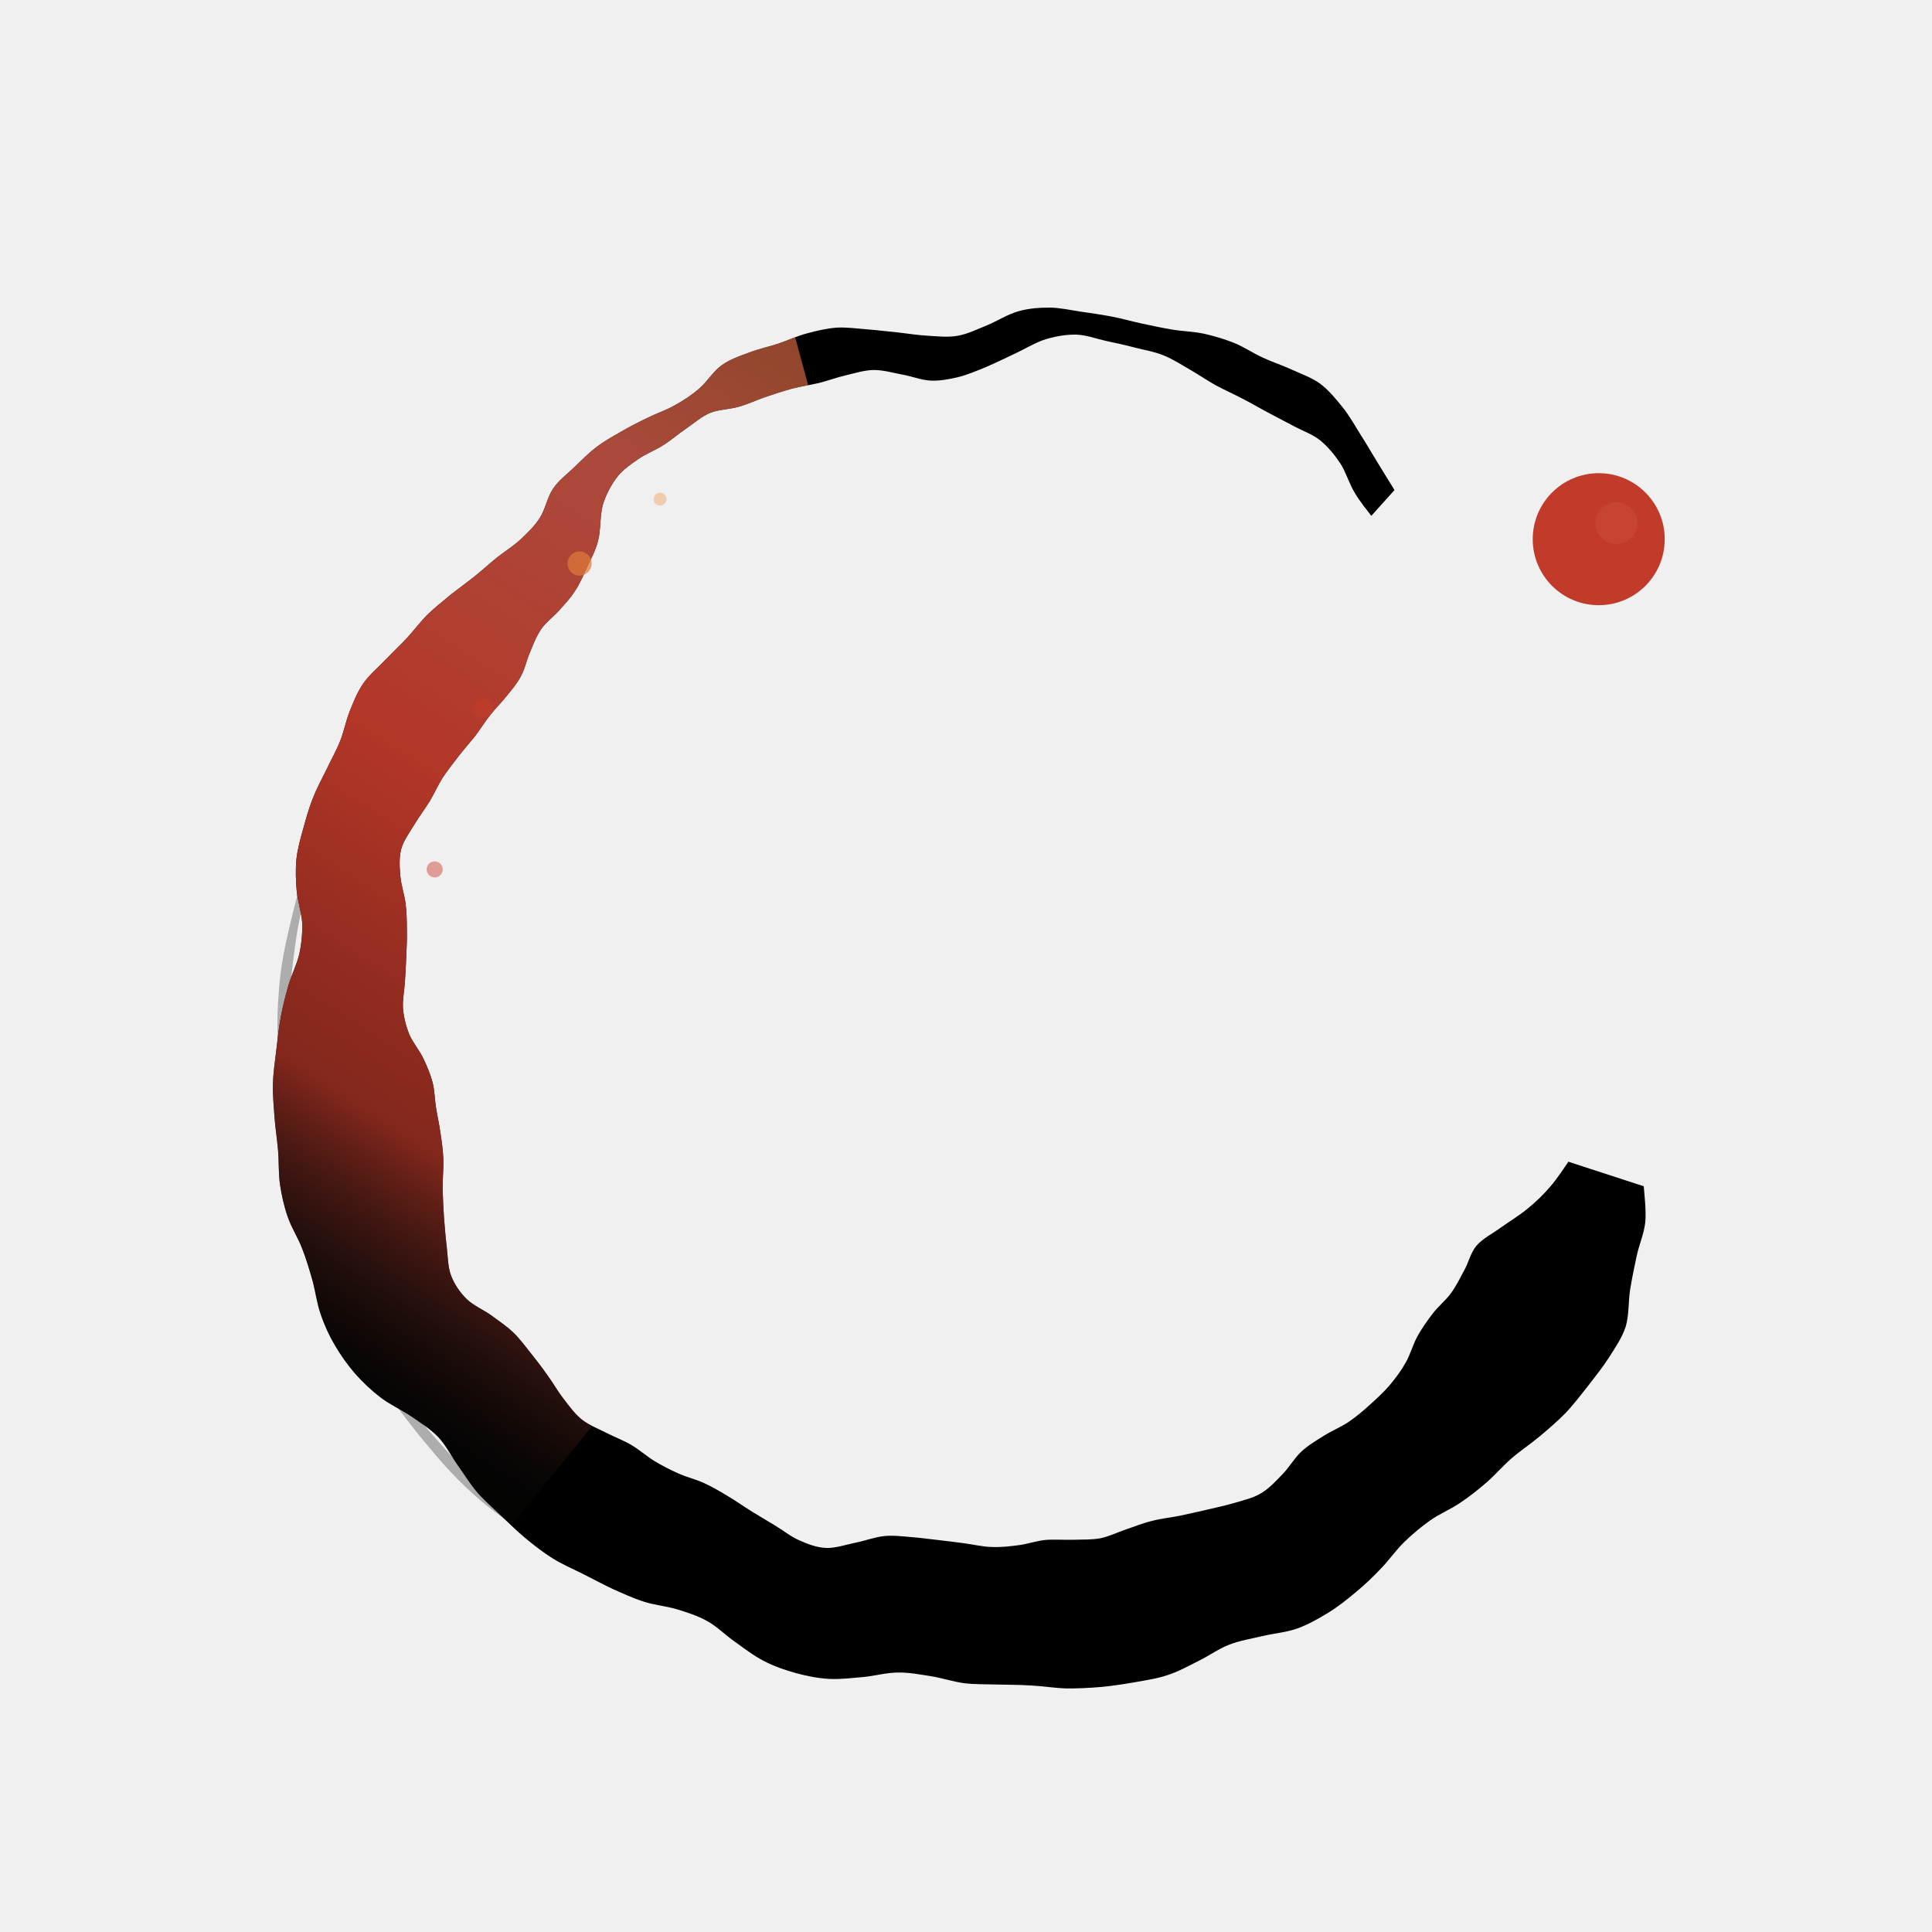
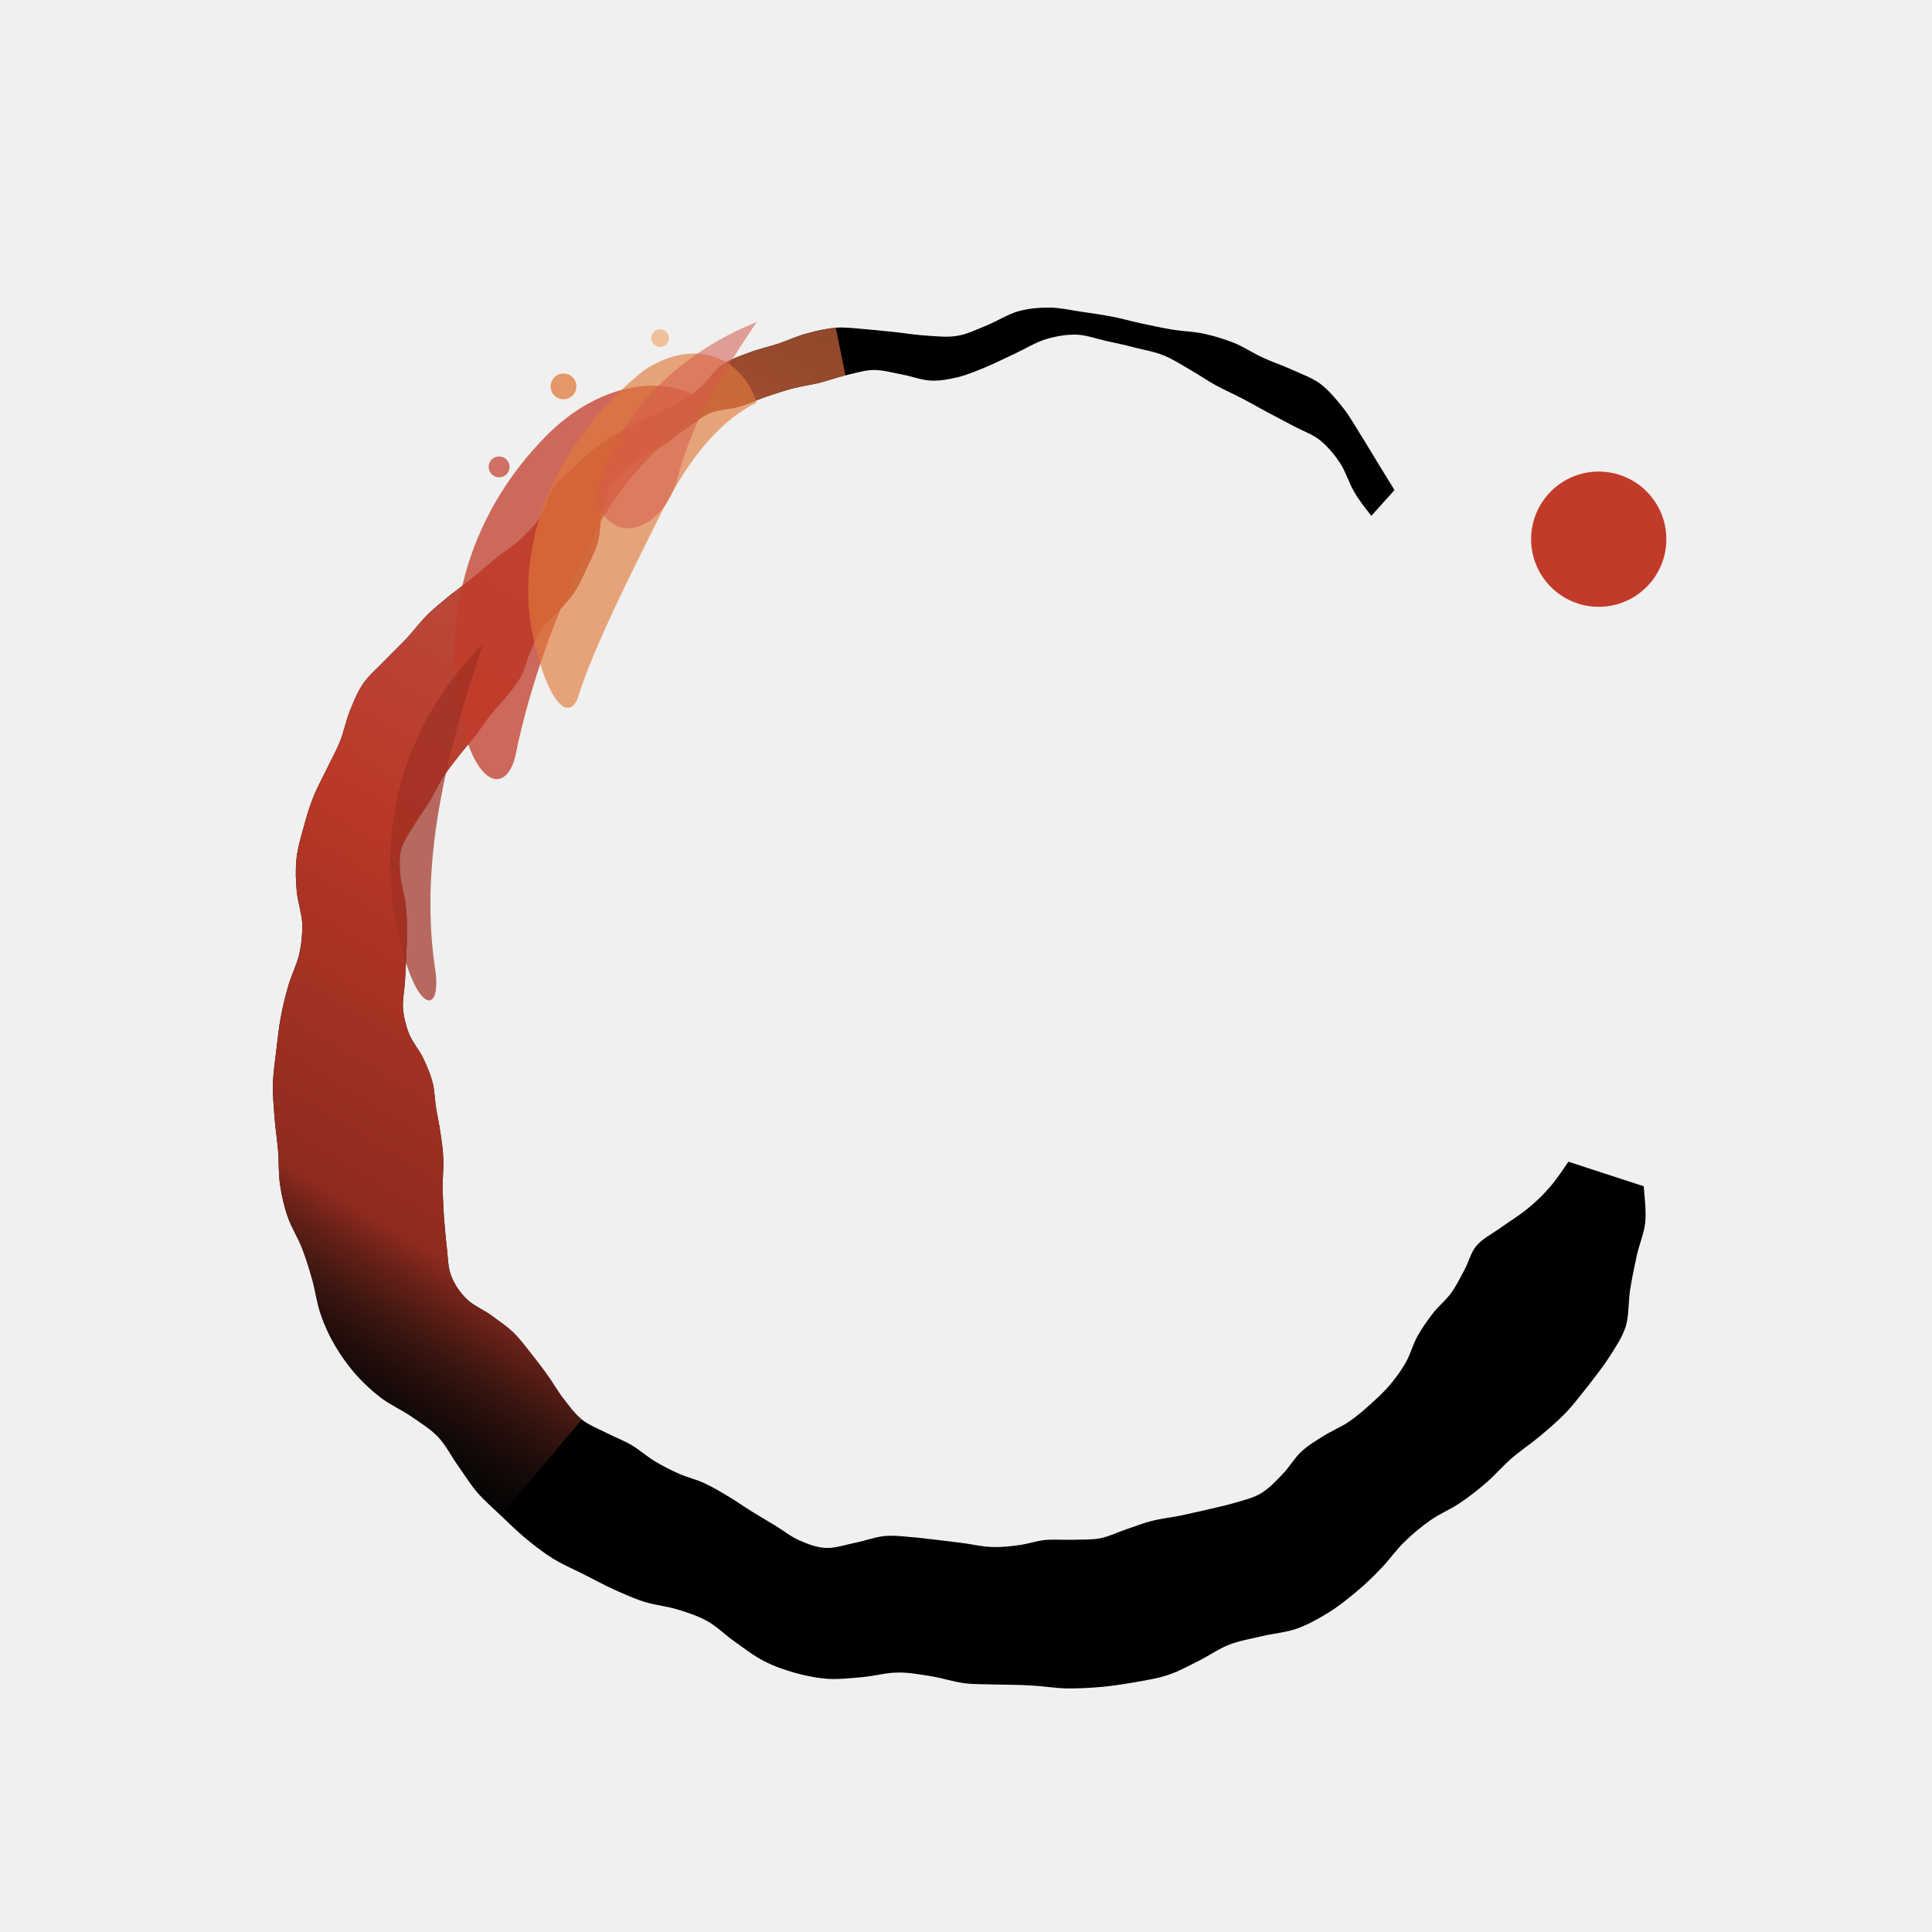
<svg xmlns="http://www.w3.org/2000/svg" viewBox="0 0 240 240" fill="none" aria-hidden="true">
  <defs>
    <path id="ensoInk" d="M 204.19 147.36 C 204.24 148.1, 204.53 150.41, 204.38 151.85 C 204.22 153.26, 203.64 154.56, 203.33 155.95 C 203.02 157.37, 202.73 158.78, 202.49 160.27 C 202.27 161.76, 202.37 163.44, 201.94 164.83 C 201.48 166.22, 200.62 167.45, 199.85 168.67 C 199.06 169.9, 198.14 171.02, 197.26 172.18 C 196.34 173.33, 195.48 174.48, 194.47 175.54 C 193.46 176.57, 192.34 177.53, 191.23 178.46 C 190.1 179.4, 188.86 180.22, 187.78 181.15 C 186.7 182.09, 185.78 183.17, 184.73 184.1 C 183.65 185.04, 182.52 185.93, 181.34 186.72 C 180.17 187.51, 178.8 188.06, 177.65 188.88 C 176.5 189.7, 175.44 190.58, 174.43 191.57 C 173.42 192.55, 172.58 193.78, 171.58 194.81 C 170.59 195.86, 169.54 196.87, 168.43 197.78 C 167.33 198.7, 166.2 199.61, 164.98 200.35 C 163.75 201.1, 162.48 201.82, 161.14 202.3 C 159.79 202.78, 158.28 202.9, 156.86 203.23 C 155.47 203.57, 154.06 203.78, 152.74 204.29 C 151.42 204.79, 150.24 205.66, 148.94 206.3 C 147.67 206.93, 146.4 207.65, 145.06 208.08 C 143.71 208.54, 142.27 208.73, 140.88 208.99 C 139.46 209.23, 138.07 209.45, 136.66 209.57 C 135.24 209.69, 133.8 209.76, 132.38 209.74 C 130.94 209.69, 129.53 209.45, 128.11 209.38 C 126.7 209.28, 125.3 209.3, 123.91 209.26 C 122.52 209.21, 121.13 209.26, 119.74 209.09 C 118.37 208.9, 117 208.44, 115.63 208.22 C 114.26 208.01, 112.92 207.74, 111.53 207.77 C 110.14 207.77, 108.72 208.18, 107.3 208.32 C 105.89 208.44, 104.42 208.63, 103.01 208.56 C 101.62 208.49, 100.22 208.2, 98.88 207.84 C 97.51 207.46, 96.17 207, 94.92 206.35 C 93.65 205.7, 92.47 204.79, 91.3 203.95 C 90.12 203.14, 89.09 202.06, 87.86 201.38 C 86.66 200.71, 85.37 200.3, 84.05 199.9 C 82.73 199.51, 81.29 199.39, 79.97 198.96 C 78.62 198.53, 77.38 197.95, 76.1 197.38 C 74.86 196.8, 73.63 196.13, 72.38 195.5 C 71.14 194.88, 69.84 194.33, 68.64 193.58 C 67.46 192.84, 66.36 191.98, 65.28 191.09 C 64.22 190.2, 63.22 189.22, 62.21 188.26 C 61.2 187.3, 60.14 186.38, 59.23 185.33 C 58.34 184.27, 57.6 183.05, 56.78 181.9 C 55.99 180.77, 55.37 179.5, 54.41 178.49 C 53.45 177.5, 52.25 176.76, 51.07 175.94 C 49.87 175.13, 48.41 174.48, 47.26 173.59 C 46.1 172.7, 45.05 171.7, 44.11 170.64 C 43.18 169.56, 42.34 168.38, 41.62 167.16 C 40.9 165.94, 40.3 164.64, 39.84 163.27 C 39.36 161.93, 39.19 160.44, 38.81 159.05 C 38.42 157.68, 38.02 156.34, 37.51 155.04 C 37.01 153.74, 36.22 152.54, 35.76 151.22 C 35.3 149.93, 34.99 148.54, 34.78 147.14 C 34.58 145.75, 34.66 144.29, 34.54 142.9 C 34.42 141.5, 34.2 140.14, 34.1 138.77 C 34.01 137.4, 33.86 136.03, 33.91 134.64 C 33.94 133.27, 34.15 131.86, 34.32 130.49 C 34.49 129.12, 34.61 127.75, 34.87 126.41 C 35.11 125.06, 35.45 123.72, 35.83 122.4 C 36.22 121.08, 36.89 119.78, 37.18 118.51 C 37.46 117.22, 37.58 115.94, 37.54 114.65 C 37.46 113.35, 36.98 112.01, 36.86 110.71 C 36.74 109.39, 36.7 108.05, 36.82 106.75 C 36.96 105.46, 37.32 104.16, 37.68 102.91 C 38.02 101.64, 38.38 100.39, 38.86 99.17 C 39.34 97.94, 39.98 96.77, 40.56 95.59 C 41.11 94.42, 41.76 93.29, 42.24 92.09 C 42.72 90.89, 42.96 89.59, 43.42 88.42 C 43.9 87.22, 44.38 85.99, 45.1 84.94 C 45.84 83.86, 46.92 82.97, 47.83 82.01 C 48.74 81.07, 49.7 80.16, 50.59 79.22 C 51.46 78.26, 52.2 77.26, 53.09 76.37 C 54 75.48, 55.01 74.69, 55.99 73.87 C 57 73.08, 58.03 72.34, 58.99 71.57 C 59.98 70.78, 60.86 69.96, 61.82 69.19 C 62.78 68.45, 63.82 67.8, 64.7 66.98 C 65.59 66.14, 66.41 65.35, 67.08 64.3 C 67.75 63.24, 67.99 61.73, 68.71 60.7 C 69.41 59.66, 70.42 58.92, 71.3 58.08 C 72.19 57.22, 73.06 56.33, 74.04 55.58 C 75 54.84, 76.1 54.22, 77.16 53.62 C 78.22 52.99, 79.32 52.44, 80.42 51.91 C 81.53 51.36, 82.7 50.98, 83.76 50.38 C 84.84 49.78, 85.87 49.13, 86.83 48.29 C 87.82 47.47, 88.58 46.13, 89.64 45.38 C 90.67 44.64, 91.87 44.23, 93.05 43.8 C 94.22 43.34, 95.47 43.08, 96.65 42.7 C 97.85 42.29, 99 41.74, 100.22 41.42 C 101.42 41.09, 102.67 40.8, 103.94 40.7 C 105.19 40.63, 106.51 40.82, 107.78 40.92 C 109.06 41.02, 110.33 41.18, 111.58 41.3 C 112.82 41.45, 114.07 41.64, 115.3 41.71 C 116.52 41.78, 117.72 41.93, 118.97 41.71 C 120.19 41.5, 121.39 40.9, 122.66 40.39 C 123.91 39.86, 125.23 39.02, 126.53 38.66 C 127.8 38.3, 129.12 38.21, 130.42 38.21 C 131.69 38.23, 132.96 38.52, 134.23 38.71 C 135.5 38.9, 136.78 39.07, 138.02 39.31 C 139.3 39.55, 140.54 39.91, 141.79 40.18 C 143.06 40.44, 144.31 40.73, 145.61 40.94 C 146.9 41.16, 148.27 41.18, 149.54 41.45 C 150.84 41.74, 152.11 42.12, 153.31 42.6 C 154.54 43.1, 155.62 43.85, 156.82 44.4 C 157.99 44.95, 159.26 45.36, 160.46 45.91 C 161.66 46.46, 162.94 46.9, 163.99 47.66 C 165.05 48.46, 165.94 49.54, 166.78 50.59 C 167.64 51.65, 168.34 52.92, 169.06 54.07 C 169.8 55.22, 170.47 56.4, 171.17 57.53 C 171.86 58.68, 172.9 60.31, 173.23 60.89 L 173.28 60.82 L 170.35 64.08 C 169.99 63.6, 168.86 62.23, 168.24 61.13 C 167.59 60.05, 167.18 58.61, 166.49 57.55 C 165.77 56.47, 164.95 55.49, 164.02 54.72 C 163.06 53.95, 161.86 53.54, 160.78 52.97 C 159.7 52.39, 158.62 51.84, 157.54 51.26 C 156.46 50.69, 155.4 50.06, 154.32 49.51 C 153.24 48.94, 152.14 48.46, 151.06 47.88 C 149.98 47.28, 148.94 46.56, 147.86 45.94 C 146.78 45.31, 145.7 44.62, 144.58 44.16 C 143.42 43.68, 142.18 43.49, 140.98 43.18 C 139.78 42.86, 138.58 42.6, 137.35 42.34 C 136.15 42.07, 134.98 41.62, 133.73 41.57 C 132.48 41.54, 131.18 41.76, 129.91 42.14 C 128.64 42.53, 127.34 43.34, 126.1 43.92 C 124.85 44.5, 123.65 45.1, 122.47 45.6 C 121.3 46.08, 120.17 46.56, 119.02 46.85 C 117.89 47.11, 116.78 47.33, 115.63 47.28 C 114.48 47.23, 113.3 46.75, 112.13 46.54 C 110.95 46.32, 109.73 45.96, 108.55 45.96 C 107.4 45.98, 106.27 46.34, 105.12 46.61 C 103.99 46.87, 102.89 47.28, 101.76 47.57 C 100.63 47.83, 99.48 48, 98.35 48.29 C 97.22 48.6, 96.12 48.98, 95.02 49.34 C 93.91 49.73, 92.86 50.23, 91.73 50.54 C 90.6 50.86, 89.3 50.86, 88.22 51.29 C 87.14 51.74, 86.23 52.56, 85.25 53.23 C 84.29 53.88, 83.4 54.67, 82.39 55.3 C 81.41 55.94, 80.3 56.33, 79.34 57 C 78.38 57.65, 77.4 58.32, 76.66 59.26 C 75.94 60.22, 75.31 61.34, 74.9 62.66 C 74.52 63.98, 74.64 65.86, 74.3 67.15 C 73.97 68.45, 73.42 69.41, 72.94 70.44 C 72.46 71.5, 72.02 72.53, 71.42 73.42 C 70.85 74.33, 70.13 75.07, 69.43 75.86 C 68.74 76.63, 67.85 77.26, 67.25 78.12 C 66.65 78.96, 66.26 79.99, 65.86 80.98 C 65.42 81.94, 65.23 83.04, 64.73 83.95 C 64.25 84.89, 63.58 85.66, 62.93 86.47 C 62.28 87.29, 61.51 88.03, 60.86 88.87 C 60.22 89.69, 59.66 90.58, 59.02 91.44 C 58.34 92.28, 57.6 93.12, 56.93 93.98 C 56.26 94.85, 55.56 95.74, 54.96 96.65 C 54.38 97.58, 53.95 98.57, 53.38 99.53 C 52.78 100.49, 52.08 101.42, 51.48 102.41 C 50.9 103.39, 50.14 104.38, 49.85 105.43 C 49.56 106.51, 49.63 107.66, 49.73 108.79 C 49.82 109.92, 50.23 111.1, 50.38 112.22 C 50.52 113.33, 50.54 114.41, 50.54 115.49 C 50.57 116.59, 50.52 117.67, 50.47 118.75 C 50.42 119.83, 50.38 120.91, 50.3 121.99 C 50.23 123.07, 49.99 124.2, 50.06 125.28 C 50.16 126.36, 50.42 127.44, 50.83 128.47 C 51.26 129.5, 52.1 130.46, 52.58 131.47 C 53.06 132.48, 53.47 133.44, 53.74 134.47 C 54 135.5, 54 136.58, 54.17 137.64 C 54.34 138.7, 54.58 139.73, 54.72 140.78 C 54.89 141.86, 55.03 142.94, 55.08 144.07 C 55.1 145.22, 54.98 146.42, 54.98 147.62 C 55.01 148.8, 55.08 150, 55.15 151.2 C 55.25 152.4, 55.34 153.62, 55.49 154.82 C 55.63 156.05, 55.63 157.39, 56.04 158.47 C 56.47 159.58, 57.14 160.56, 57.98 161.38 C 58.82 162.19, 60.1 162.72, 61.06 163.42 C 62.04 164.14, 63 164.78, 63.82 165.58 C 64.63 166.37, 65.28 167.28, 66 168.17 C 66.7 169.06, 67.39 169.94, 68.04 170.88 C 68.71 171.79, 69.29 172.85, 70.01 173.76 C 70.7 174.67, 71.4 175.63, 72.29 176.35 C 73.18 177.05, 74.33 177.48, 75.36 178.01 C 76.39 178.54, 77.5 178.94, 78.46 179.52 C 79.44 180.1, 80.28 180.86, 81.24 181.46 C 82.2 182.04, 83.21 182.57, 84.24 183.02 C 85.27 183.5, 86.4 183.74, 87.43 184.22 C 88.46 184.68, 89.42 185.26, 90.38 185.83 C 91.37 186.41, 92.3 187.08, 93.26 187.68 C 94.25 188.3, 95.26 188.88, 96.24 189.48 C 97.25 190.08, 98.21 190.87, 99.26 191.33 C 100.34 191.81, 101.45 192.24, 102.6 192.29 C 103.78 192.34, 105.07 191.88, 106.27 191.64 C 107.47 191.4, 108.67 190.94, 109.82 190.82 C 110.98 190.7, 112.06 190.85, 113.16 190.94 C 114.26 191.02, 115.37 191.18, 116.47 191.3 C 117.58 191.42, 118.68 191.57, 119.78 191.71 C 120.91 191.86, 122.04 192.14, 123.17 192.17 C 124.3 192.22, 125.4 192.1, 126.53 191.95 C 127.63 191.81, 128.71 191.42, 129.84 191.3 C 130.97 191.21, 132.1 191.3, 133.25 191.28 C 134.38 191.23, 135.58 191.3, 136.68 191.09 C 137.78 190.87, 138.82 190.34, 139.9 189.98 C 140.98 189.62, 142.01 189.19, 143.11 188.93 C 144.22 188.64, 145.39 188.52, 146.52 188.3 C 147.65 188.06, 148.78 187.8, 149.93 187.54 C 151.06 187.27, 152.23 187.03, 153.34 186.7 C 154.46 186.36, 155.66 186.1, 156.65 185.5 C 157.66 184.9, 158.5 183.98, 159.31 183.14 C 160.15 182.28, 160.78 181.15, 161.62 180.36 C 162.46 179.57, 163.44 178.99, 164.4 178.39 C 165.38 177.77, 166.49 177.31, 167.45 176.69 C 168.41 176.04, 169.3 175.3, 170.14 174.53 C 171 173.76, 171.86 172.97, 172.61 172.1 C 173.35 171.22, 174.05 170.28, 174.62 169.27 C 175.2 168.26, 175.51 167.04, 176.06 166.03 C 176.62 165.02, 177.26 164.11, 177.96 163.2 C 178.63 162.31, 179.54 161.59, 180.22 160.68 C 180.89 159.77, 181.39 158.74, 181.92 157.75 C 182.47 156.74, 182.69 155.59, 183.43 154.73 C 184.2 153.84, 185.45 153.22, 186.5 152.45 C 187.56 151.7, 188.78 150.96, 189.79 150.12 C 190.82 149.28, 191.76 148.37, 192.6 147.38 C 193.44 146.42, 194.47 144.84, 194.83 144.31 L 197.4 145.15 Z" />
-     <path id="ensoStreak" d="M 75.14 194.95 C 74.45 194.69, 72.36 193.94, 71.02 193.34 C 69.67 192.77, 68.33 192.12, 67.01 191.42 C 65.71 190.7, 64.44 189.94, 63.24 189.1 C 62.02 188.26, 60.84 187.34, 59.71 186.41 C 58.58 185.45, 57.5 184.42, 56.47 183.36 C 55.44 182.3, 54.46 181.18, 53.52 180.05 C 52.56 178.92, 51.62 177.77, 50.74 176.62 C 49.82 175.44, 48.94 174.26, 48.07 173.06 C 47.23 171.86, 46.37 170.66, 45.58 169.42 C 44.78 168.17, 44.02 166.92, 43.32 165.62 C 42.62 164.33, 41.95 163.01, 41.35 161.66 C 40.75 160.32, 40.22 158.95, 39.72 157.56 C 39.24 156.19, 38.81 154.78, 38.42 153.36 C 38.04 151.94, 37.7 150.53, 37.39 149.11 C 37.08 147.7, 36.79 146.26, 36.53 144.84 C 36.26 143.42, 36.02 142.01, 35.78 140.59 C 35.57 139.18, 35.33 137.76, 35.16 136.34 C 34.97 134.93, 34.8 133.51, 34.68 132.1 C 34.56 130.68, 34.49 129.26, 34.46 127.85 C 34.46 126.41, 34.49 124.99, 34.61 123.58 C 34.7 122.16, 34.85 120.74, 35.09 119.35 C 35.3 117.96, 35.64 116.57, 35.95 115.2 C 36.26 113.83, 36.6 112.46, 36.96 111.12 C 37.32 109.78, 37.7 108.43, 38.09 107.11 C 38.47 105.79, 38.88 104.47, 39.29 103.18 C 39.7 101.88, 40.1 100.58, 40.56 99.29 C 41.02 98.02, 41.47 96.74, 42 95.5 C 42.53 94.25, 43.44 92.42, 43.73 91.82 L 43.94 91.9 C 43.68 92.52, 42.84 94.34, 42.36 95.62 C 41.88 96.86, 41.47 98.14, 41.06 99.43 C 40.66 100.7, 40.3 102, 39.94 103.32 C 39.55 104.62, 39.22 105.91, 38.88 107.23 C 38.54 108.55, 38.21 109.87, 37.9 111.22 C 37.58 112.56, 37.25 113.9, 37.01 115.25 C 36.77 116.62, 36.58 117.98, 36.41 119.38 C 36.24 120.74, 36.1 122.14, 36.02 123.53 C 35.93 124.92, 35.93 126.31, 35.95 127.7 C 35.95 129.1, 36.05 130.49, 36.14 131.88 C 36.26 133.27, 36.41 134.69, 36.58 136.08 C 36.72 137.47, 36.91 138.86, 37.1 140.28 C 37.3 141.67, 37.51 143.09, 37.73 144.48 C 37.94 145.9, 38.18 147.31, 38.45 148.73 C 38.74 150.14, 39.02 151.58, 39.36 152.98 C 39.72 154.39, 40.1 155.78, 40.58 157.18 C 41.04 158.54, 41.57 159.91, 42.17 161.23 C 42.74 162.58, 43.42 163.87, 44.14 165.14 C 44.83 166.42, 45.62 167.64, 46.44 168.86 C 47.23 170.06, 48.1 171.24, 48.98 172.39 C 49.85 173.57, 50.76 174.7, 51.7 175.82 C 52.61 176.95, 53.54 178.06, 54.53 179.14 C 55.49 180.24, 56.47 181.3, 57.48 182.35 C 58.49 183.41, 59.5 184.46, 60.58 185.45 C 61.63 186.43, 62.74 187.39, 63.89 188.28 C 65.06 189.17, 66.26 190.01, 67.51 190.75 C 68.74 191.52, 70.03 192.22, 71.35 192.86 C 72.65 193.51, 74.66 194.35, 75.31 194.66 Z" />
-     <linearGradient id="ensoFireGrad" x1="40" y1="170" x2="130" y2="30" gradientUnits="userSpaceOnUse">
-       <stop offset="0%" stop-color="#1C1916" stop-opacity="0.15" />
-       <stop offset="18%" stop-color="#9E2F22" stop-opacity="0.9" />
-       <stop offset="42%" stop-color="#C23B2A" stop-opacity="1" />
-       <stop offset="68%" stop-color="#D45A4A" stop-opacity="0.88" />
+     <linearGradient id="ensoFireGrad" x1="36" y1="175" x2="125" y2="28" gradientUnits="userSpaceOnUse">
+       <stop offset="0%" stop-color="#1C1916" stop-opacity="0.05" />
+       <stop offset="15%" stop-color="#9E2F22" stop-opacity="0.95" />
+       <stop offset="40%" stop-color="#C23B2A" stop-opacity="1" />
+       <stop offset="65%" stop-color="#D45A4A" stop-opacity="0.92" />
      <stop offset="100%" stop-color="#E07A3A" stop-opacity="0.55" />
    </linearGradient>
    <mask id="ensoFireMask" maskUnits="userSpaceOnUse">
      <rect width="240" height="240" fill="black" />
-       <path fill="white" d="M120 120 L55 200 A95 95 0 0 1 95 28 Z" />
+       <path fill="white" d="M120 120 L48 205 A105 105 0 0 1 100 22 Z" />
    </mask>
  </defs>
  <use href="#ensoInk" fill="currentColor" />
-   <use href="#ensoStreak" fill="currentColor" opacity="0.28" />
-   <use href="#ensoInk" fill="url(#ensoFireGrad)" mask="url(#ensoFireMask)" opacity="0.92" />
-   <circle cx="72" cy="70" r="1.5" fill="#E07A3A" opacity="0.7" />
-   <circle cx="60" cy="88" r="1.2" fill="#C23B2A" opacity="0.65" />
-   <circle cx="54" cy="108" r="1" fill="#D45A4A" opacity="0.55" />
-   <circle cx="82" cy="62" r="0.8" fill="#F0A060" opacity="0.45" />
-   <circle cx="198.6" cy="66.98" r="8.2" fill="#C23B2A" />
-   <circle cx="200.80" cy="64.98" r="2.6" fill="#D45A4A" opacity="0.28" />
+   <use href="#ensoInk" fill="url(#ensoFireGrad)" mask="url(#ensoFireMask)" opacity="0.95" />
+   <path fill="#C23B2A" opacity="0.75" d="M58 92 C54 78 58 64 68 54 C74 48 82 46 88 50 C84 54 78 58 74 66 C70 74 66 84 64 94 C63 98 60 98 58 92 Z" />
+   <path fill="#E07A3A" opacity="0.65" d="M66 78 C64 66 70 54 80 46 C86 42 92 44 94 50 C90 52 86 56 82 64 C78 72 74 80 72 86 C71 90 68 88 66 78 Z" />
+   <path fill="#9E2F22" opacity="0.7" d="M50 118 C46 104 50 90 60 80 C56 92 52 106 54 120 C55 126 52 126 50 118 Z" />
+   <path fill="#D45A4A" opacity="0.55" d="M74 62 C76 52 84 44 94 40 C90 46 86 52 84 60 C82 66 76 68 74 62 Z" />
+   <circle cx="70" cy="48" r="1.6" fill="#E07A3A" opacity="0.75" />
+   <circle cx="82" cy="42" r="1.1" fill="#F0A060" opacity="0.6" />
+   <circle cx="62" cy="58" r="1.3" fill="#C23B2A" opacity="0.7" />
+   <circle cx="198.6" cy="66.98" r="8.4" fill="#C23B2A" />
</svg>
